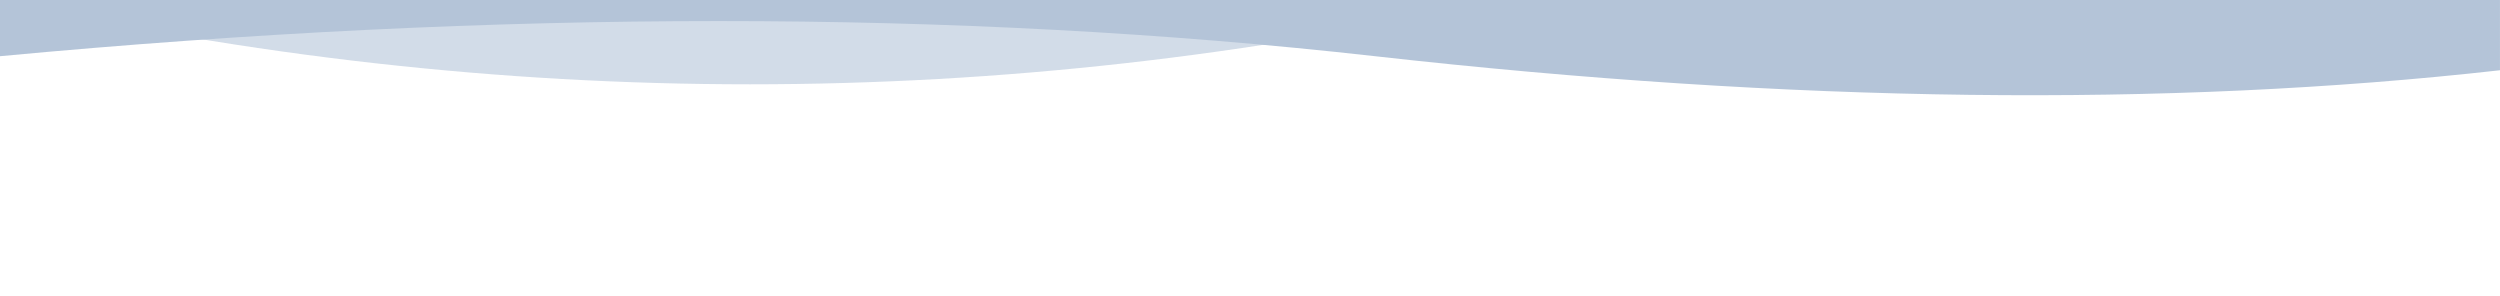
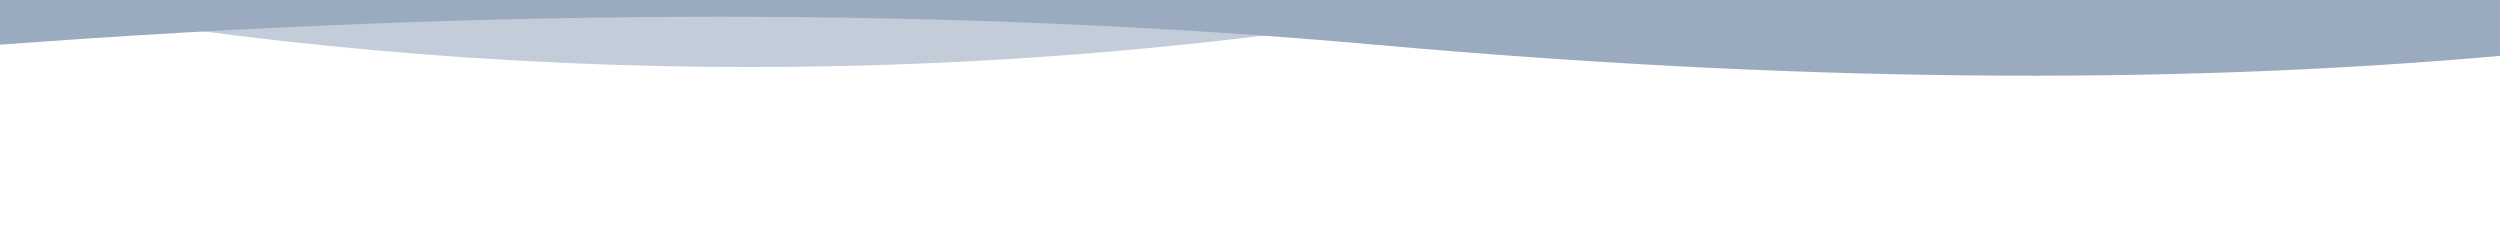
<svg viewbox="0 0 100 10">
-   <g transform="translate(0, 4) scale(0.4448,-0.25)">
-     <path fill="#b4c4d8" opacity="0.6" d="M0 30 V15 Q30 3 60 15 V30z" transform="translate(0,1)" />
-     <path fill="#b4c4d8" d="M0 30 V12 Q30 17 55 12 T100 11 V30z" />
+   <g transform="translate(0, 4) scale(0.5594,-0.25)">
+     <path fill="#9BABBF" opacity="0.6" d="M0 30 V15 Q30 3 60 15 V30z" transform="translate(0,1)" />
+     <path fill="#9BABBF" d="M0 30 V12 Q30 17 55 12 T100 11 V30z" />
  </g>
</svg>
